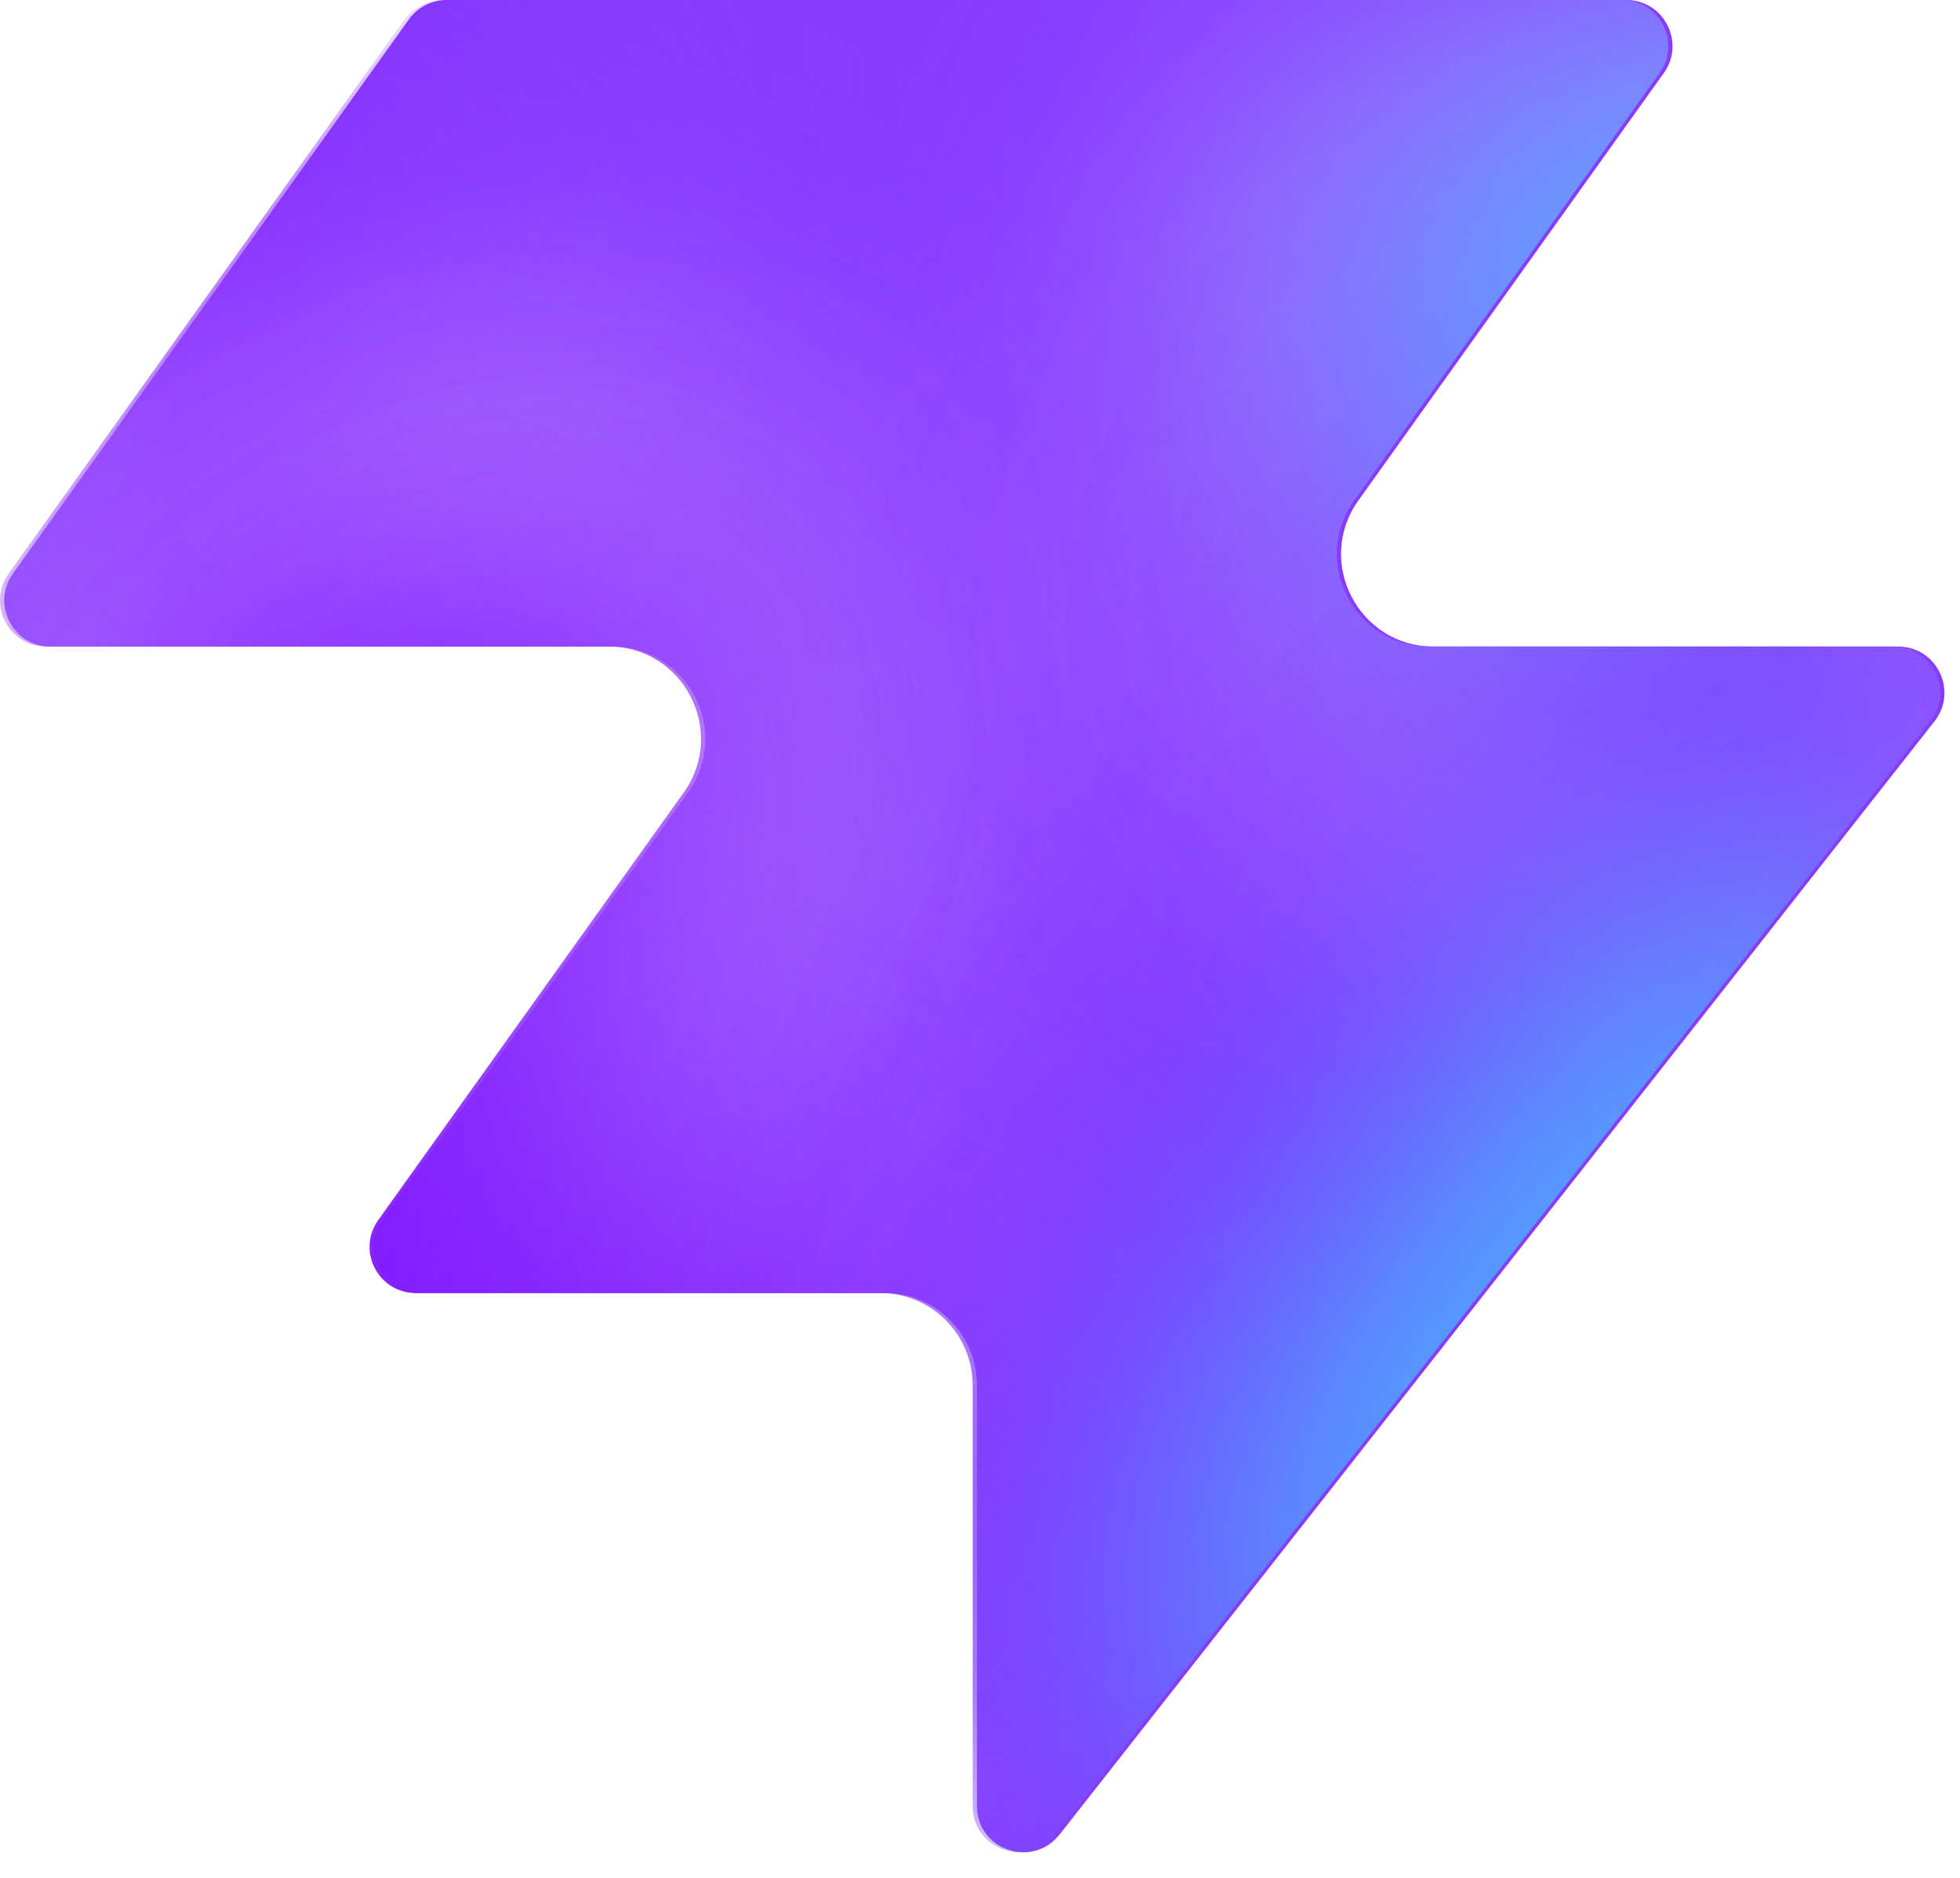
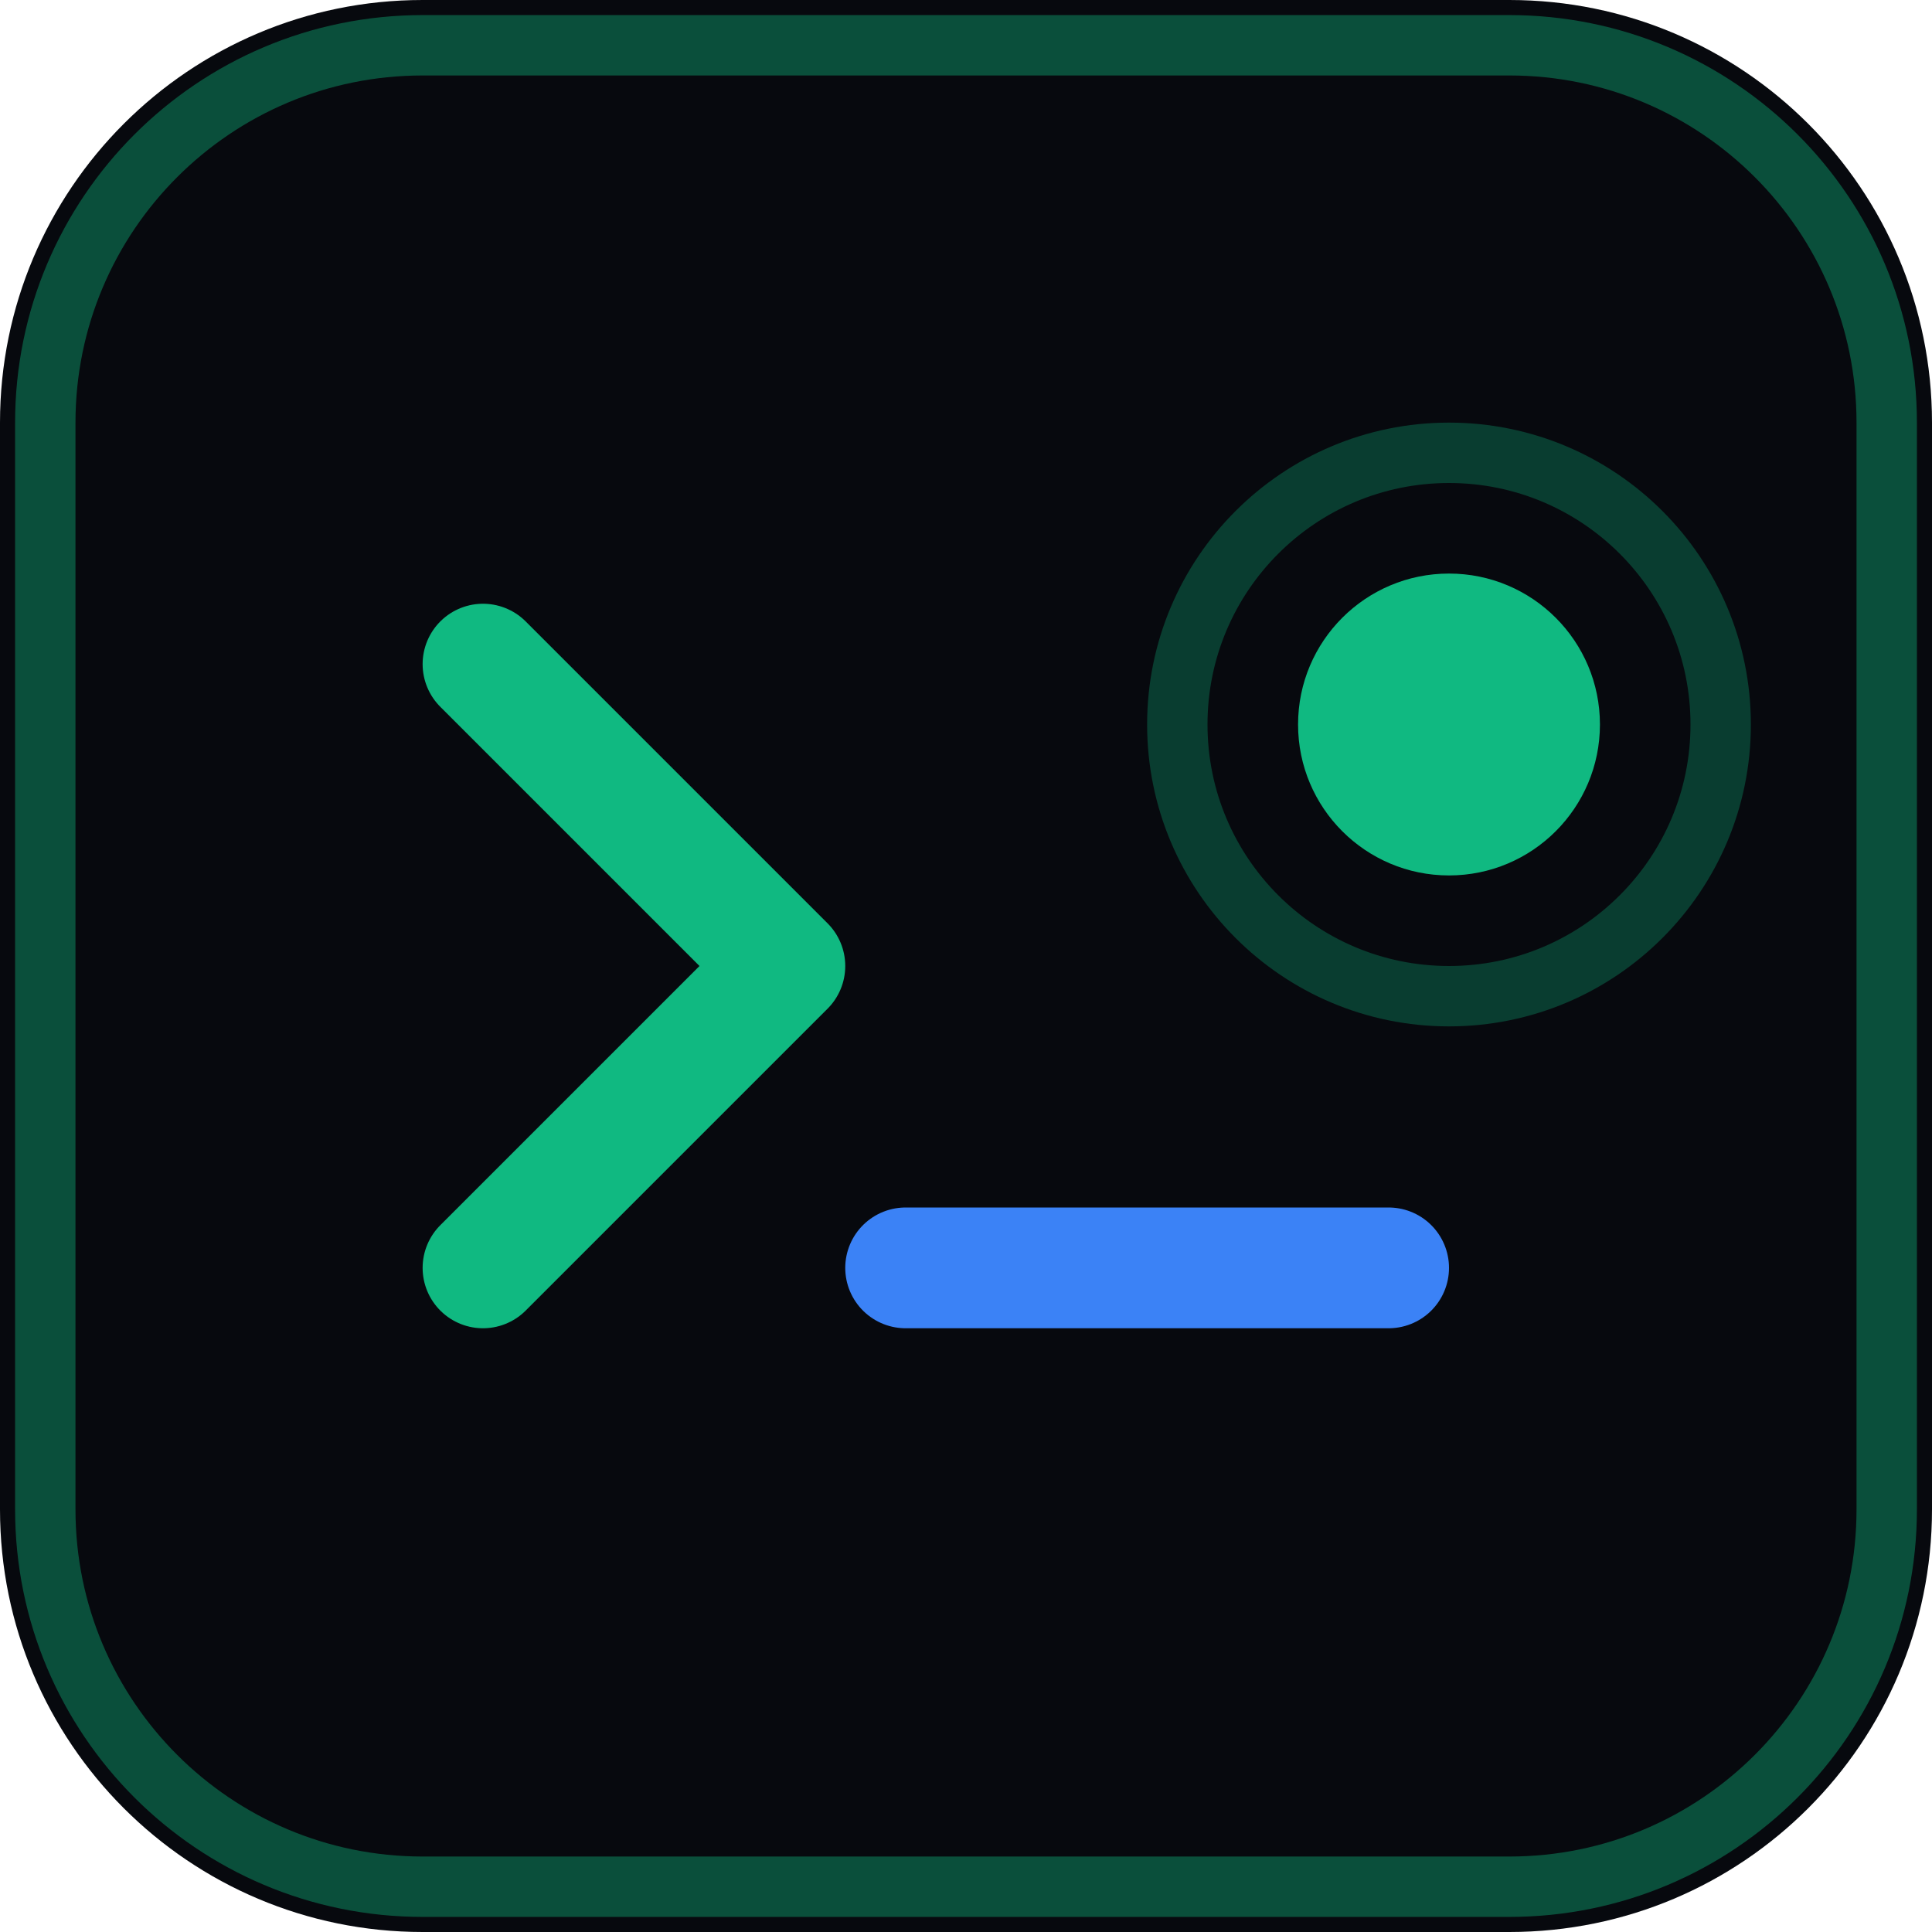
- <svg xmlns="http://www.w3.org/2000/svg" width="48" height="46" fill="none" viewBox="0 0 48 46">
-   <path fill="#863bff" d="M25.946 44.938c-.664.845-2.021.375-2.021-.698V33.937a2.26 2.26 0 0 0-2.262-2.262H10.287c-.92 0-1.456-1.04-.92-1.788l7.48-10.471c1.07-1.497 0-3.578-1.842-3.578H1.237c-.92 0-1.456-1.04-.92-1.788L10.013.474c.214-.297.556-.474.92-.474h28.894c.92 0 1.456 1.04.92 1.788l-7.48 10.471c-1.07 1.498 0 3.579 1.842 3.579h11.377c.943 0 1.473 1.088.89 1.83L25.947 44.94z" style="fill:#863bff;fill:color(display-p3 .525 .23 1);fill-opacity:1" />
-   <mask id="a" width="48" height="46" x="0" y="0" maskUnits="userSpaceOnUse" style="mask-type:alpha">
-     <path fill="#000" d="M25.842 44.938c-.664.844-2.021.375-2.021-.698V33.937a2.26 2.26 0 0 0-2.262-2.262H10.183c-.92 0-1.456-1.04-.92-1.788l7.48-10.471c1.07-1.498 0-3.579-1.842-3.579H1.133c-.92 0-1.456-1.04-.92-1.787L9.91.473c.214-.297.556-.474.92-.474h28.894c.92 0 1.456 1.04.92 1.788l-7.48 10.471c-1.07 1.498 0 3.578 1.842 3.578h11.377c.943 0 1.473 1.088.89 1.832L25.843 44.94z" style="fill:#000;fill-opacity:1" />
-   </mask>
-   <g mask="url(#a)">
-     <g filter="url(#b)">
-       <ellipse cx="5.508" cy="14.704" fill="#ede6ff" rx="5.508" ry="14.704" style="fill:#ede6ff;fill:color(display-p3 .927 .903 1);fill-opacity:1" transform="matrix(.00324 1 1 -.00324 -4.47 31.516)" />
-     </g>
-     <g filter="url(#c)">
-       <ellipse cx="10.399" cy="29.851" fill="#ede6ff" rx="10.399" ry="29.851" style="fill:#ede6ff;fill:color(display-p3 .927 .903 1);fill-opacity:1" transform="matrix(.00324 1 1 -.00324 -39.328 7.883)" />
-     </g>
-     <g filter="url(#d)">
-       <ellipse cx="5.508" cy="30.487" fill="#7e14ff" rx="5.508" ry="30.487" style="fill:#7e14ff;fill:color(display-p3 .492 .077 1);fill-opacity:1" transform="rotate(89.814 -25.913 -14.639)scale(1 -1)" />
-     </g>
-     <g filter="url(#e)">
-       <ellipse cx="5.508" cy="30.599" fill="#7e14ff" rx="5.508" ry="30.599" style="fill:#7e14ff;fill:color(display-p3 .492 .077 1);fill-opacity:1" transform="rotate(89.814 -32.644 -3.334)scale(1 -1)" />
-     </g>
-     <g filter="url(#f)">
-       <ellipse cx="5.508" cy="30.599" fill="#7e14ff" rx="5.508" ry="30.599" style="fill:#7e14ff;fill:color(display-p3 .492 .077 1);fill-opacity:1" transform="matrix(.00324 1 1 -.00324 -34.34 30.47)" />
-     </g>
-     <g filter="url(#g)">
-       <ellipse cx="14.072" cy="22.078" fill="#ede6ff" rx="14.072" ry="22.078" style="fill:#ede6ff;fill:color(display-p3 .927 .903 1);fill-opacity:1" transform="rotate(93.35 24.506 48.493)scale(-1 1)" />
-     </g>
-     <g filter="url(#h)">
-       <ellipse cx="3.47" cy="21.501" fill="#7e14ff" rx="3.47" ry="21.501" style="fill:#7e14ff;fill:color(display-p3 .492 .077 1);fill-opacity:1" transform="rotate(89.009 28.708 47.59)scale(-1 1)" />
-     </g>
-     <g filter="url(#i)">
-       <ellipse cx="3.47" cy="21.501" fill="#7e14ff" rx="3.47" ry="21.501" style="fill:#7e14ff;fill:color(display-p3 .492 .077 1);fill-opacity:1" transform="rotate(89.009 28.708 47.59)scale(-1 1)" />
-     </g>
-     <g filter="url(#j)">
-       <ellipse cx=".387" cy="8.972" fill="#7e14ff" rx="4.407" ry="29.108" style="fill:#7e14ff;fill:color(display-p3 .492 .077 1);fill-opacity:1" transform="rotate(39.51 .387 8.972)" />
-     </g>
-     <g filter="url(#k)">
-       <ellipse cx="47.523" cy="-6.092" fill="#7e14ff" rx="4.407" ry="29.108" style="fill:#7e14ff;fill:color(display-p3 .492 .077 1);fill-opacity:1" transform="rotate(37.892 47.523 -6.092)" />
-     </g>
-     <g filter="url(#l)">
-       <ellipse cx="41.412" cy="6.333" fill="#47bfff" rx="5.971" ry="9.665" style="fill:#47bfff;fill:color(display-p3 .28 .748 1);fill-opacity:1" transform="rotate(37.892 41.412 6.333)" />
-     </g>
-     <g filter="url(#m)">
-       <ellipse cx="-1.879" cy="38.332" fill="#7e14ff" rx="4.407" ry="29.108" style="fill:#7e14ff;fill:color(display-p3 .492 .077 1);fill-opacity:1" transform="rotate(37.892 -1.88 38.332)" />
-     </g>
-     <g filter="url(#n)">
-       <ellipse cx="-1.879" cy="38.332" fill="#7e14ff" rx="4.407" ry="29.108" style="fill:#7e14ff;fill:color(display-p3 .492 .077 1);fill-opacity:1" transform="rotate(37.892 -1.88 38.332)" />
-     </g>
-     <g filter="url(#o)">
-       <ellipse cx="35.651" cy="29.907" fill="#7e14ff" rx="4.407" ry="29.108" style="fill:#7e14ff;fill:color(display-p3 .492 .077 1);fill-opacity:1" transform="rotate(37.892 35.651 29.907)" />
-     </g>
-     <g filter="url(#p)">
-       <ellipse cx="38.418" cy="32.4" fill="#47bfff" rx="5.971" ry="15.297" style="fill:#47bfff;fill:color(display-p3 .28 .748 1);fill-opacity:1" transform="rotate(37.892 38.418 32.4)" />
-     </g>
-   </g>
-   <defs>
-     <filter id="b" width="60.045" height="41.654" x="-19.77" y="16.149" color-interpolation-filters="sRGB" filterUnits="userSpaceOnUse">
-       <feFlood flood-opacity="0" result="BackgroundImageFix" />
-       <feBlend in="SourceGraphic" in2="BackgroundImageFix" result="shape" />
-       <feGaussianBlur result="effect1_foregroundBlur_2002_17158" stdDeviation="7.659" />
-     </filter>
-     <filter id="c" width="90.34" height="51.437" x="-54.613" y="-7.533" color-interpolation-filters="sRGB" filterUnits="userSpaceOnUse">
-       <feFlood flood-opacity="0" result="BackgroundImageFix" />
-       <feBlend in="SourceGraphic" in2="BackgroundImageFix" result="shape" />
-       <feGaussianBlur result="effect1_foregroundBlur_2002_17158" stdDeviation="7.659" />
-     </filter>
-     <filter id="d" width="79.355" height="29.4" x="-49.64" y="2.03" color-interpolation-filters="sRGB" filterUnits="userSpaceOnUse">
-       <feFlood flood-opacity="0" result="BackgroundImageFix" />
-       <feBlend in="SourceGraphic" in2="BackgroundImageFix" result="shape" />
-       <feGaussianBlur result="effect1_foregroundBlur_2002_17158" stdDeviation="4.596" />
-     </filter>
-     <filter id="e" width="79.579" height="29.4" x="-45.045" y="20.029" color-interpolation-filters="sRGB" filterUnits="userSpaceOnUse">
-       <feFlood flood-opacity="0" result="BackgroundImageFix" />
-       <feBlend in="SourceGraphic" in2="BackgroundImageFix" result="shape" />
-       <feGaussianBlur result="effect1_foregroundBlur_2002_17158" stdDeviation="4.596" />
-     </filter>
-     <filter id="f" width="79.579" height="29.4" x="-43.513" y="21.178" color-interpolation-filters="sRGB" filterUnits="userSpaceOnUse">
-       <feFlood flood-opacity="0" result="BackgroundImageFix" />
-       <feBlend in="SourceGraphic" in2="BackgroundImageFix" result="shape" />
-       <feGaussianBlur result="effect1_foregroundBlur_2002_17158" stdDeviation="4.596" />
-     </filter>
-     <filter id="g" width="74.749" height="58.852" x="15.756" y="-17.901" color-interpolation-filters="sRGB" filterUnits="userSpaceOnUse">
-       <feFlood flood-opacity="0" result="BackgroundImageFix" />
-       <feBlend in="SourceGraphic" in2="BackgroundImageFix" result="shape" />
-       <feGaussianBlur result="effect1_foregroundBlur_2002_17158" stdDeviation="7.659" />
-     </filter>
-     <filter id="h" width="61.377" height="25.362" x="23.548" y="2.284" color-interpolation-filters="sRGB" filterUnits="userSpaceOnUse">
-       <feFlood flood-opacity="0" result="BackgroundImageFix" />
-       <feBlend in="SourceGraphic" in2="BackgroundImageFix" result="shape" />
-       <feGaussianBlur result="effect1_foregroundBlur_2002_17158" stdDeviation="4.596" />
-     </filter>
-     <filter id="i" width="61.377" height="25.362" x="23.548" y="2.284" color-interpolation-filters="sRGB" filterUnits="userSpaceOnUse">
-       <feFlood flood-opacity="0" result="BackgroundImageFix" />
-       <feBlend in="SourceGraphic" in2="BackgroundImageFix" result="shape" />
-       <feGaussianBlur result="effect1_foregroundBlur_2002_17158" stdDeviation="4.596" />
-     </filter>
-     <filter id="j" width="56.045" height="63.649" x="-27.636" y="-22.853" color-interpolation-filters="sRGB" filterUnits="userSpaceOnUse">
-       <feFlood flood-opacity="0" result="BackgroundImageFix" />
-       <feBlend in="SourceGraphic" in2="BackgroundImageFix" result="shape" />
-       <feGaussianBlur result="effect1_foregroundBlur_2002_17158" stdDeviation="4.596" />
-     </filter>
-     <filter id="k" width="54.814" height="64.646" x="20.116" y="-38.415" color-interpolation-filters="sRGB" filterUnits="userSpaceOnUse">
-       <feFlood flood-opacity="0" result="BackgroundImageFix" />
-       <feBlend in="SourceGraphic" in2="BackgroundImageFix" result="shape" />
-       <feGaussianBlur result="effect1_foregroundBlur_2002_17158" stdDeviation="4.596" />
-     </filter>
-     <filter id="l" width="33.541" height="35.313" x="24.641" y="-11.323" color-interpolation-filters="sRGB" filterUnits="userSpaceOnUse">
-       <feFlood flood-opacity="0" result="BackgroundImageFix" />
-       <feBlend in="SourceGraphic" in2="BackgroundImageFix" result="shape" />
-       <feGaussianBlur result="effect1_foregroundBlur_2002_17158" stdDeviation="4.596" />
-     </filter>
-     <filter id="m" width="54.814" height="64.646" x="-29.286" y="6.009" color-interpolation-filters="sRGB" filterUnits="userSpaceOnUse">
-       <feFlood flood-opacity="0" result="BackgroundImageFix" />
-       <feBlend in="SourceGraphic" in2="BackgroundImageFix" result="shape" />
-       <feGaussianBlur result="effect1_foregroundBlur_2002_17158" stdDeviation="4.596" />
-     </filter>
-     <filter id="n" width="54.814" height="64.646" x="-29.286" y="6.009" color-interpolation-filters="sRGB" filterUnits="userSpaceOnUse">
-       <feFlood flood-opacity="0" result="BackgroundImageFix" />
-       <feBlend in="SourceGraphic" in2="BackgroundImageFix" result="shape" />
-       <feGaussianBlur result="effect1_foregroundBlur_2002_17158" stdDeviation="4.596" />
-     </filter>
-     <filter id="o" width="54.814" height="64.646" x="8.244" y="-2.416" color-interpolation-filters="sRGB" filterUnits="userSpaceOnUse">
-       <feFlood flood-opacity="0" result="BackgroundImageFix" />
-       <feBlend in="SourceGraphic" in2="BackgroundImageFix" result="shape" />
-       <feGaussianBlur result="effect1_foregroundBlur_2002_17158" stdDeviation="4.596" />
-     </filter>
-     <filter id="p" width="39.409" height="43.623" x="18.713" y="10.588" color-interpolation-filters="sRGB" filterUnits="userSpaceOnUse">
-       <feFlood flood-opacity="0" result="BackgroundImageFix" />
-       <feBlend in="SourceGraphic" in2="BackgroundImageFix" result="shape" />
-       <feGaussianBlur result="effect1_foregroundBlur_2002_17158" stdDeviation="4.596" />
-     </filter>
-   </defs>
+ <svg xmlns="http://www.w3.org/2000/svg" viewBox="0 0 64 64" fill="none">
+   <rect width="64" height="64" rx="14" fill="#07090E" />
+   <rect x="1.5" y="1.5" width="61" height="61" rx="12.5" stroke="#10B981" stroke-width="2" stroke-opacity="0.4" />
+   <path d="M16 22L26 32L16 42" stroke="#10B981" stroke-width="4" stroke-linecap="round" stroke-linejoin="round" />
+   <line x1="30" y1="42" x2="46" y2="42" stroke="#3B82F6" stroke-width="4" stroke-linecap="round" />
+   <circle cx="48" cy="24" r="5" fill="#10B981" />
+   <circle cx="48" cy="24" r="9" stroke="#10B981" stroke-width="2" stroke-opacity="0.3" />
</svg>
